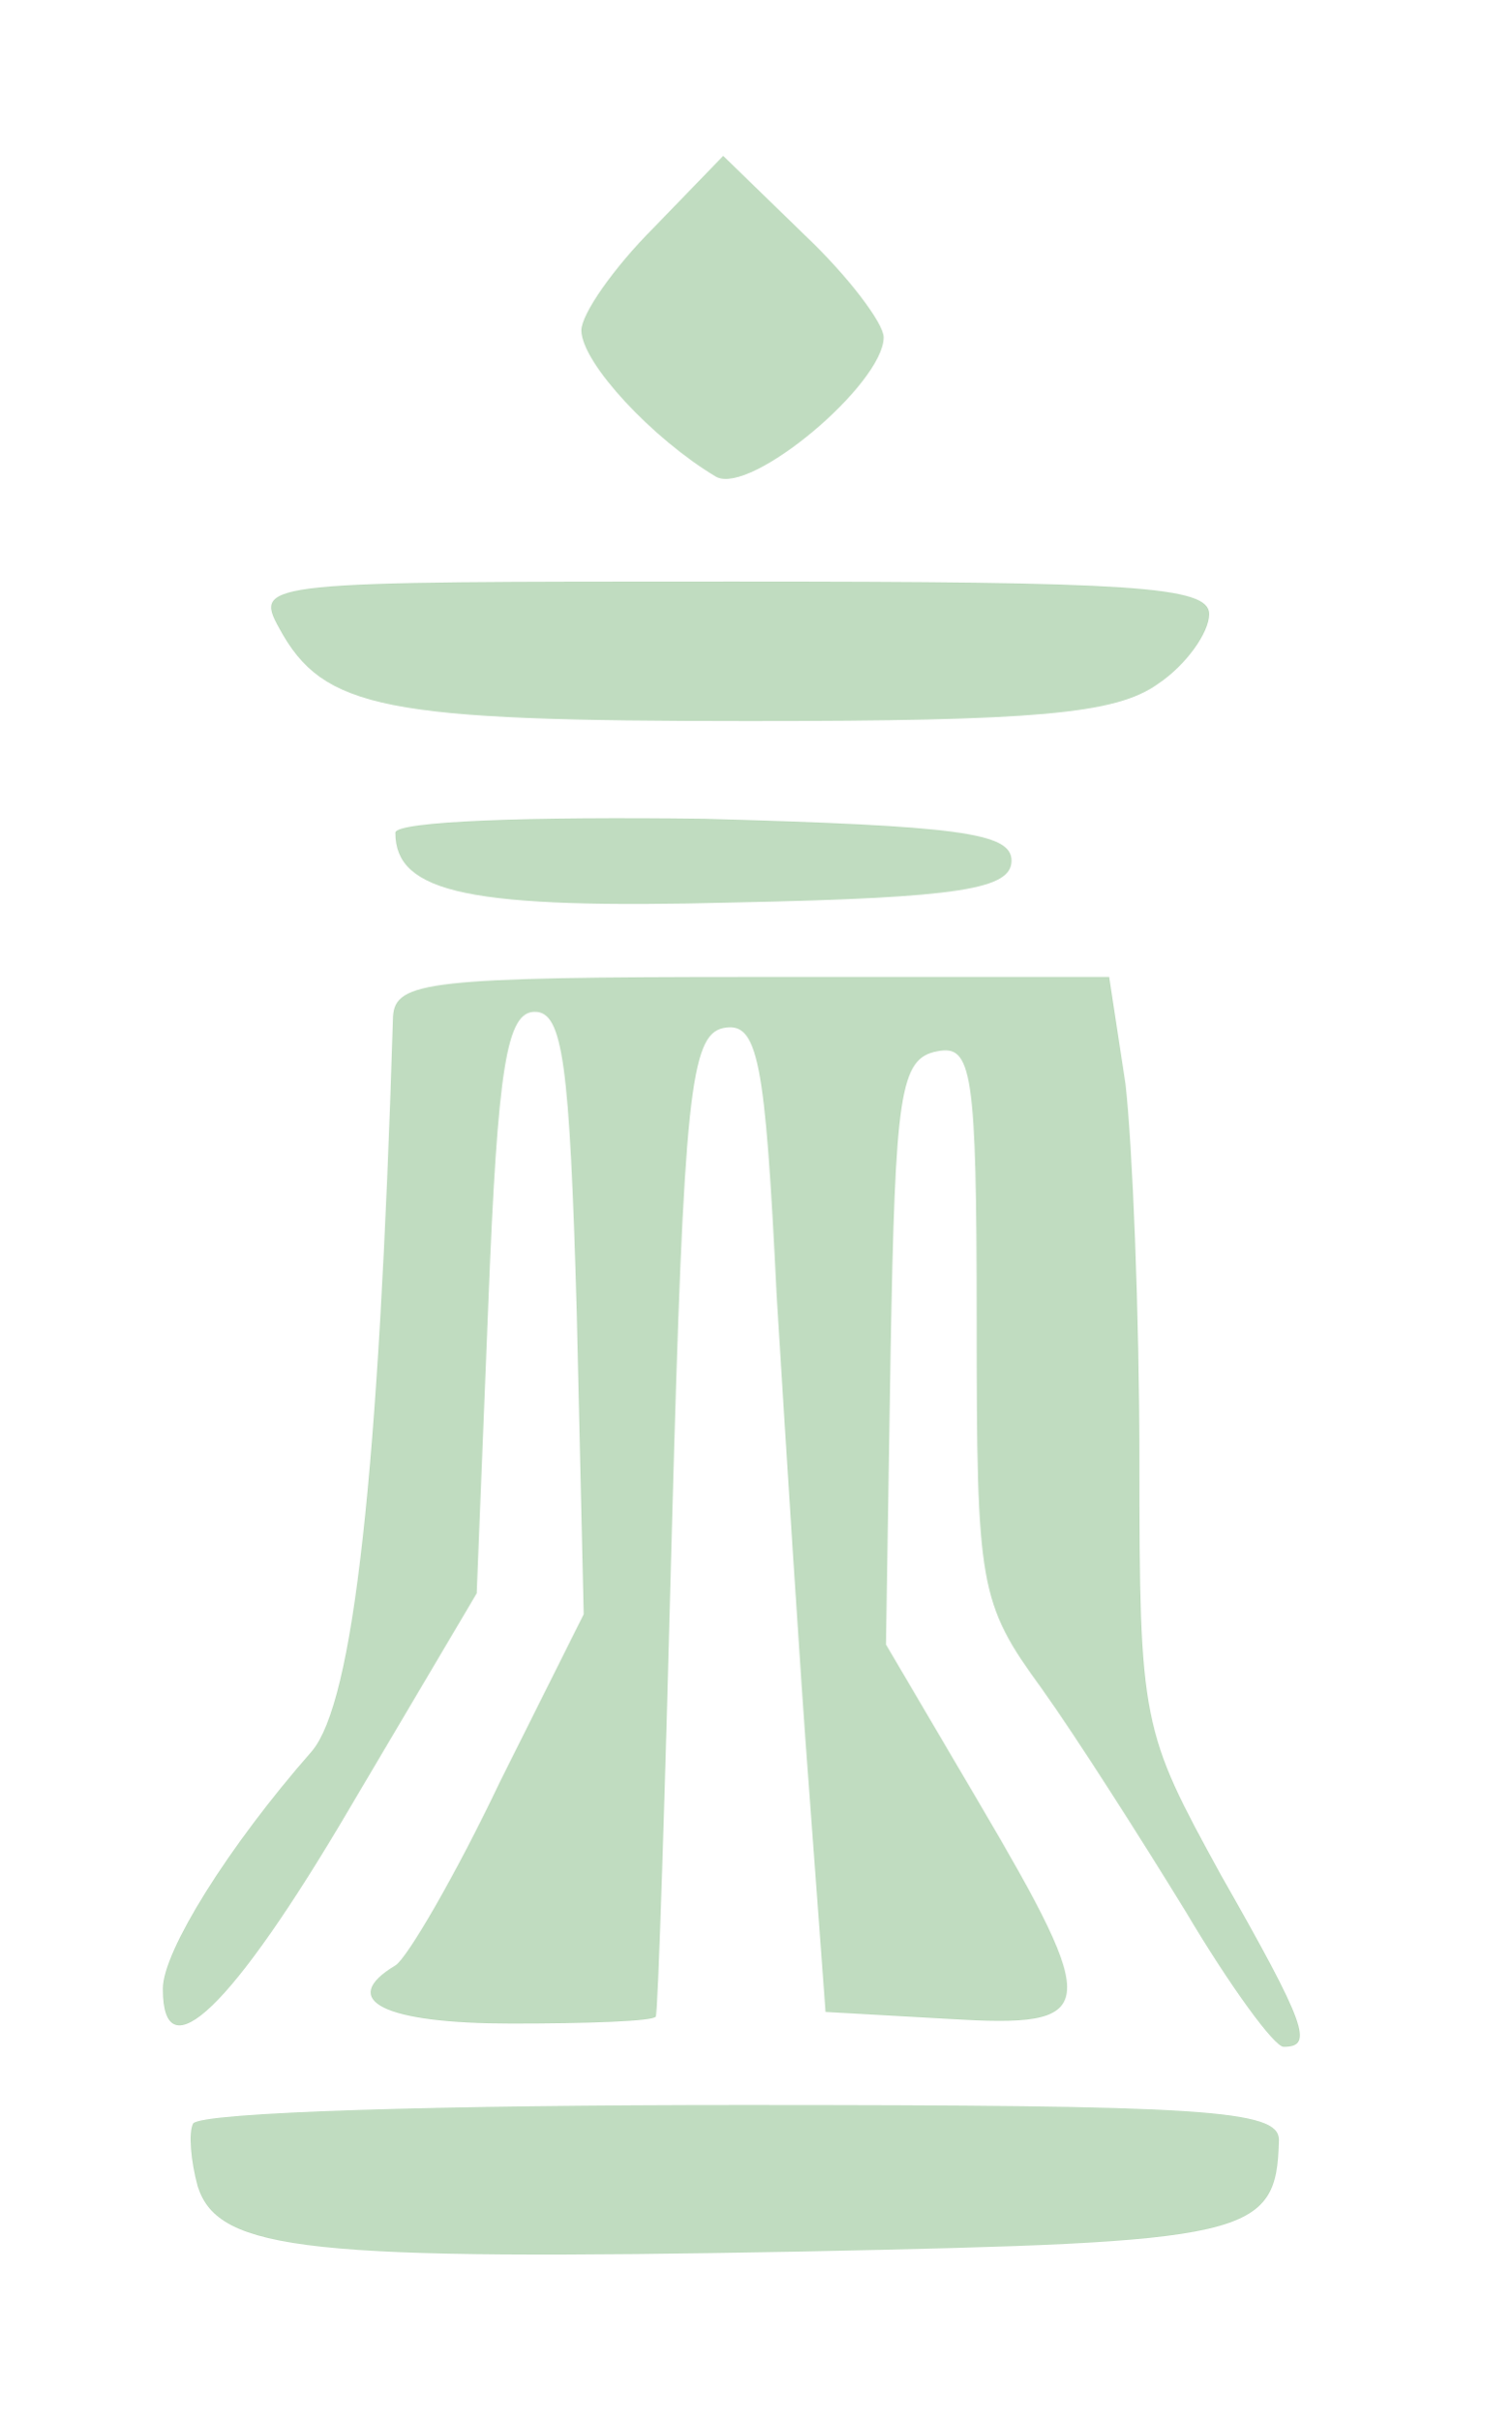
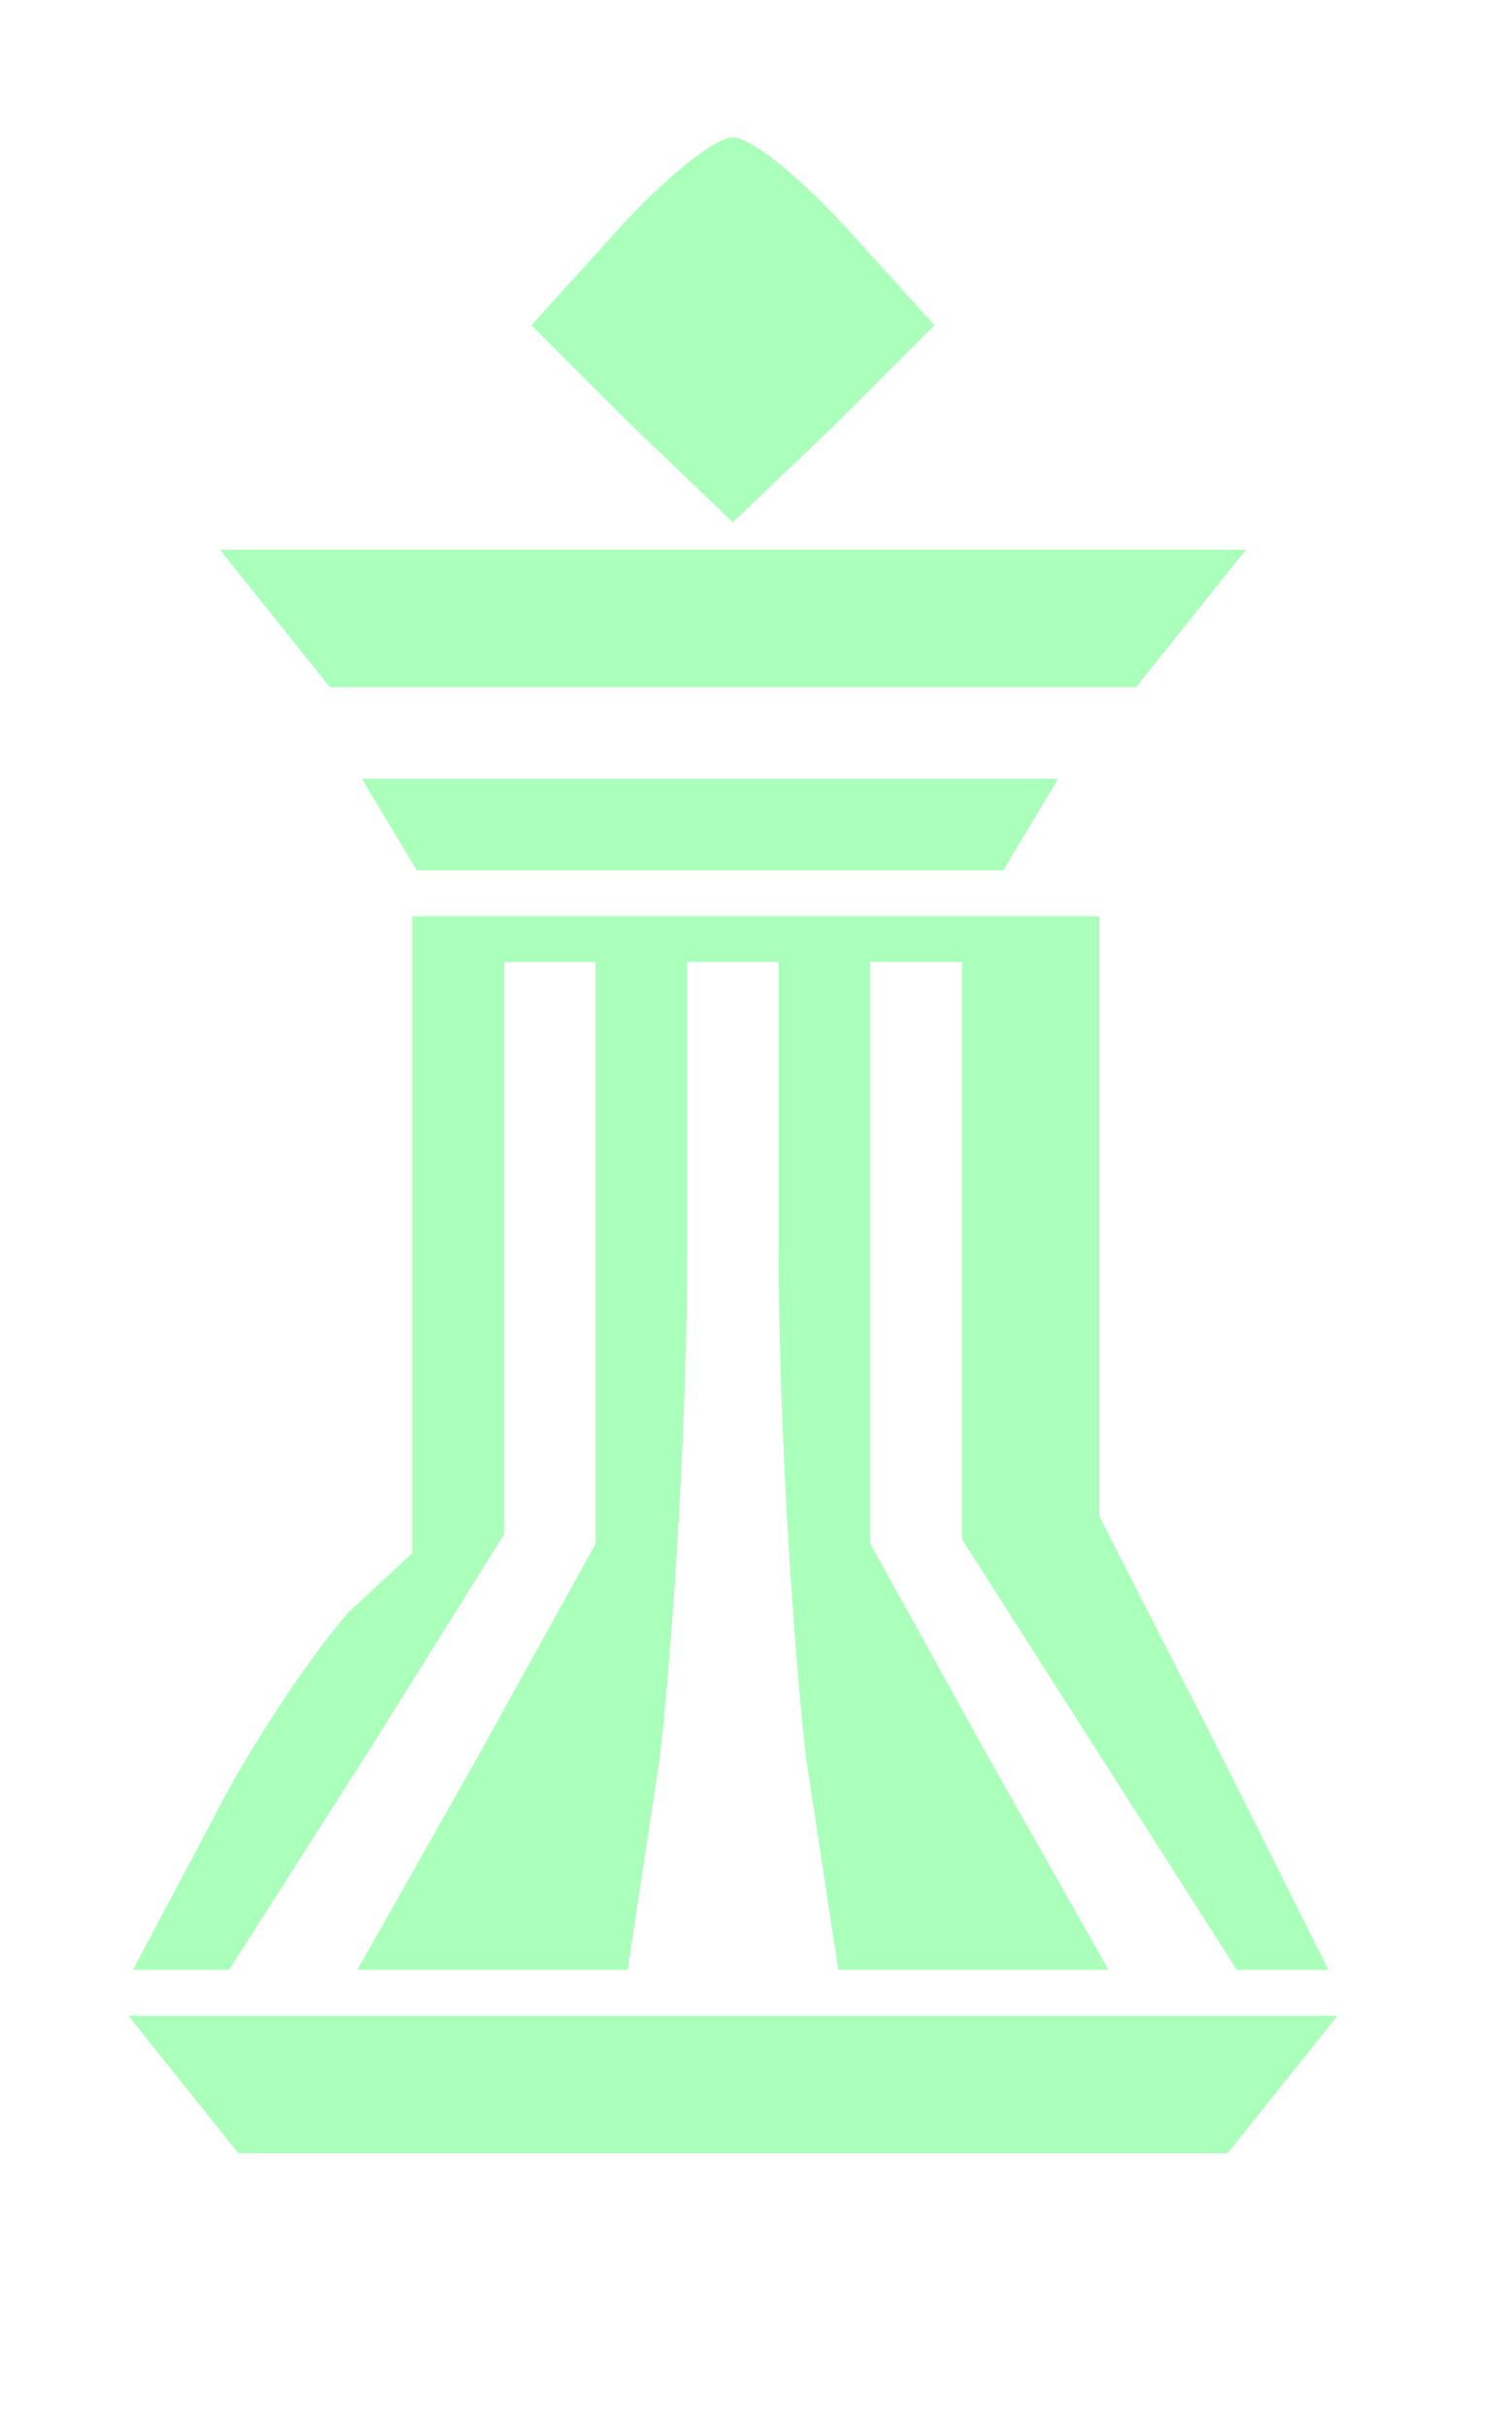
- <svg xmlns="http://www.w3.org/2000/svg" version="1.0" width="65pt" height="104pt" viewBox="0 0 65 104" preserveAspectRatio="xMidYMid meet">
-   <g transform="translate(0,104) scale(0.1,-0.1)" fill="#000000" stroke="none">
-     <path fill="#c0dcc0" stroke="none" d="M380 895 c0 -20 -57 -68 -72 -60 -27 16 -58 49 -58 63 0 7 14 27 31 44 l30 31 35 -34 c19 -18 34 -38 34 -44z" />
-     <path fill="#c0dcc0" stroke="none" d="M520 776 c0 -8 -10 -22 -22 -30 -18 -13 -53 -16 -176 -16 -157 0 -183 5 -202 40 -11 20 -7 20 195 20 172 0 205 -2 205 -14z" />
-     <path fill="#c0dcc0" stroke="none" d="M435 670 c0 -12 -21 -16 -119 -18 -114 -3 -146 4 -146 30 0 5 58 7 133 6 109 -3 132 -6 132 -18z" />
-     <path fill="#c0dcc0" stroke="none" d="M484 574 c3 -26 6 -99 6 -162 0 -113 1 -116 35 -178 37 -65 40 -74 27 -74 -4 0 -23 26 -42 58 -19 31 -47 75 -62 96 -27 37 -28 44 -28 158 0 108 -2 119 -17 116 -16 -3 -18 -18 -20 -129 l-2 -126 40 -68 c53 -90 52 -97 -13 -93 l-53 3 -7 95 c-4 52 -10 148 -14 213 -5 102 -8 118 -23 115 -14 -3 -17 -29 -22 -213 -3 -116 -6 -211 -7 -212 -1 -2 -29 -3 -62 -3 -55 0 -75 10 -50 25 5 3 26 39 45 79 l36 72 -3 130 c-3 107 -6 129 -18 129 -12 0 -16 -23 -20 -125 l-5 -125 -55 -93 c-50 -85 -80 -114 -80 -77 0 16 28 61 64 102 18 21 29 119 35 316 1 15 15 17 155 17 l153 0 7 -46z" />
-     <path fill="#c0dcc0" stroke="none" d="M550 120 c-1 -42 -12 -44 -205 -48 -212 -4 -251 0 -260 28 -3 11 -4 23 -2 27 3 5 109 8 236 8 199 0 231 -2 231 -15z" />
+ <svg xmlns="http://www.w3.org/2000/svg" version="1.0" width="33pt" height="53pt" viewBox="0 0 33 53" preserveAspectRatio="xMidYMid meet">
+   <g transform="translate(0,53) scale(0.1,-0.1)" fill="#000000" stroke="none">
+     <path fill="#aaffbb" d="M160 500 c-4 0 -15 -9 -25 -20 l-19 -21 22 -22 22 -21 22 21 22 22 -19 21 c-10 11 -21 20 -25 20z" />
+     <path fill="#aaffbb" d="M160 410 l-112 0 12 -15 12 -15 88 0 88 0 12 15 12 15 -112 0z" />
+     <path fill="#aaffbb" d="M155 360 l-76 0 6 -10 6 -10 64 0 64 0 6 10 6 10 -76 0z" />
+     <path fill="#aaffbb" d="M165 330 l-75 0 0 -69 0 -70 -14 -13 c-7 -8 -21 -28 -30 -46 l-17 -32 11 0 10 0 30 47 30 48 0 63 0 62 10 0 10 0 0 -64 0 -63 -26 -47 -26 -46 30 0 29 0 7 46 c3 26 6 75 6 110 l0 64 10 0 10 0 0 -64 c0 -35 3 -84 6 -110 l7 -46 29 0 30 0 -26 46 -26 47 0 63 0 64 10 0 10 0 0 -63 0 -63 30 -47 30 -47 10 0 10 0 -25 50 -25 49 0 66 0 65 -75 0z" />
+     <path fill="#aaffbb" d="M160 90 l-132 0 12 -15 12 -15 108 0 108 0 12 15 12 15 -132 0z" />
  </g>
</svg>
